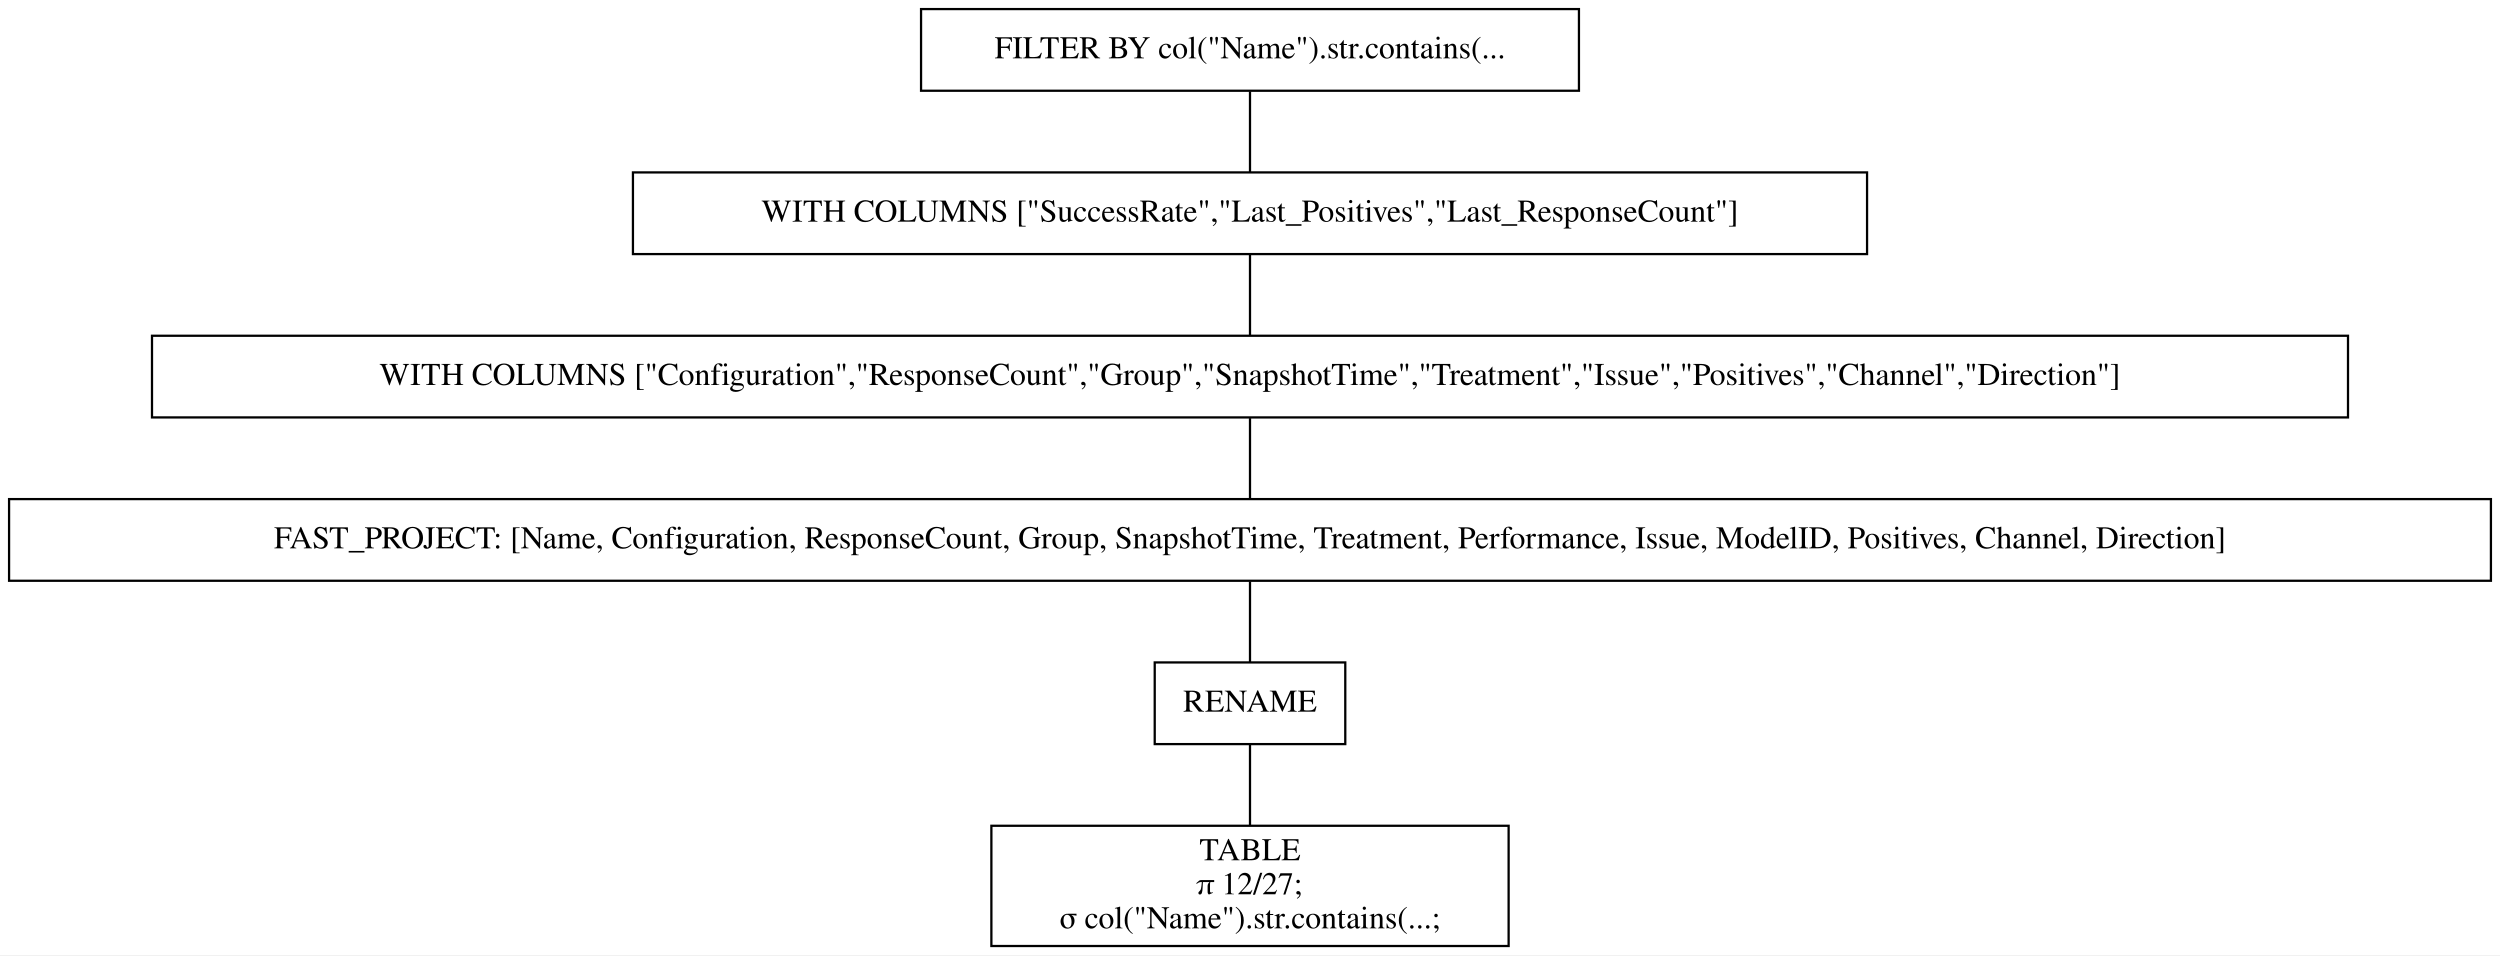
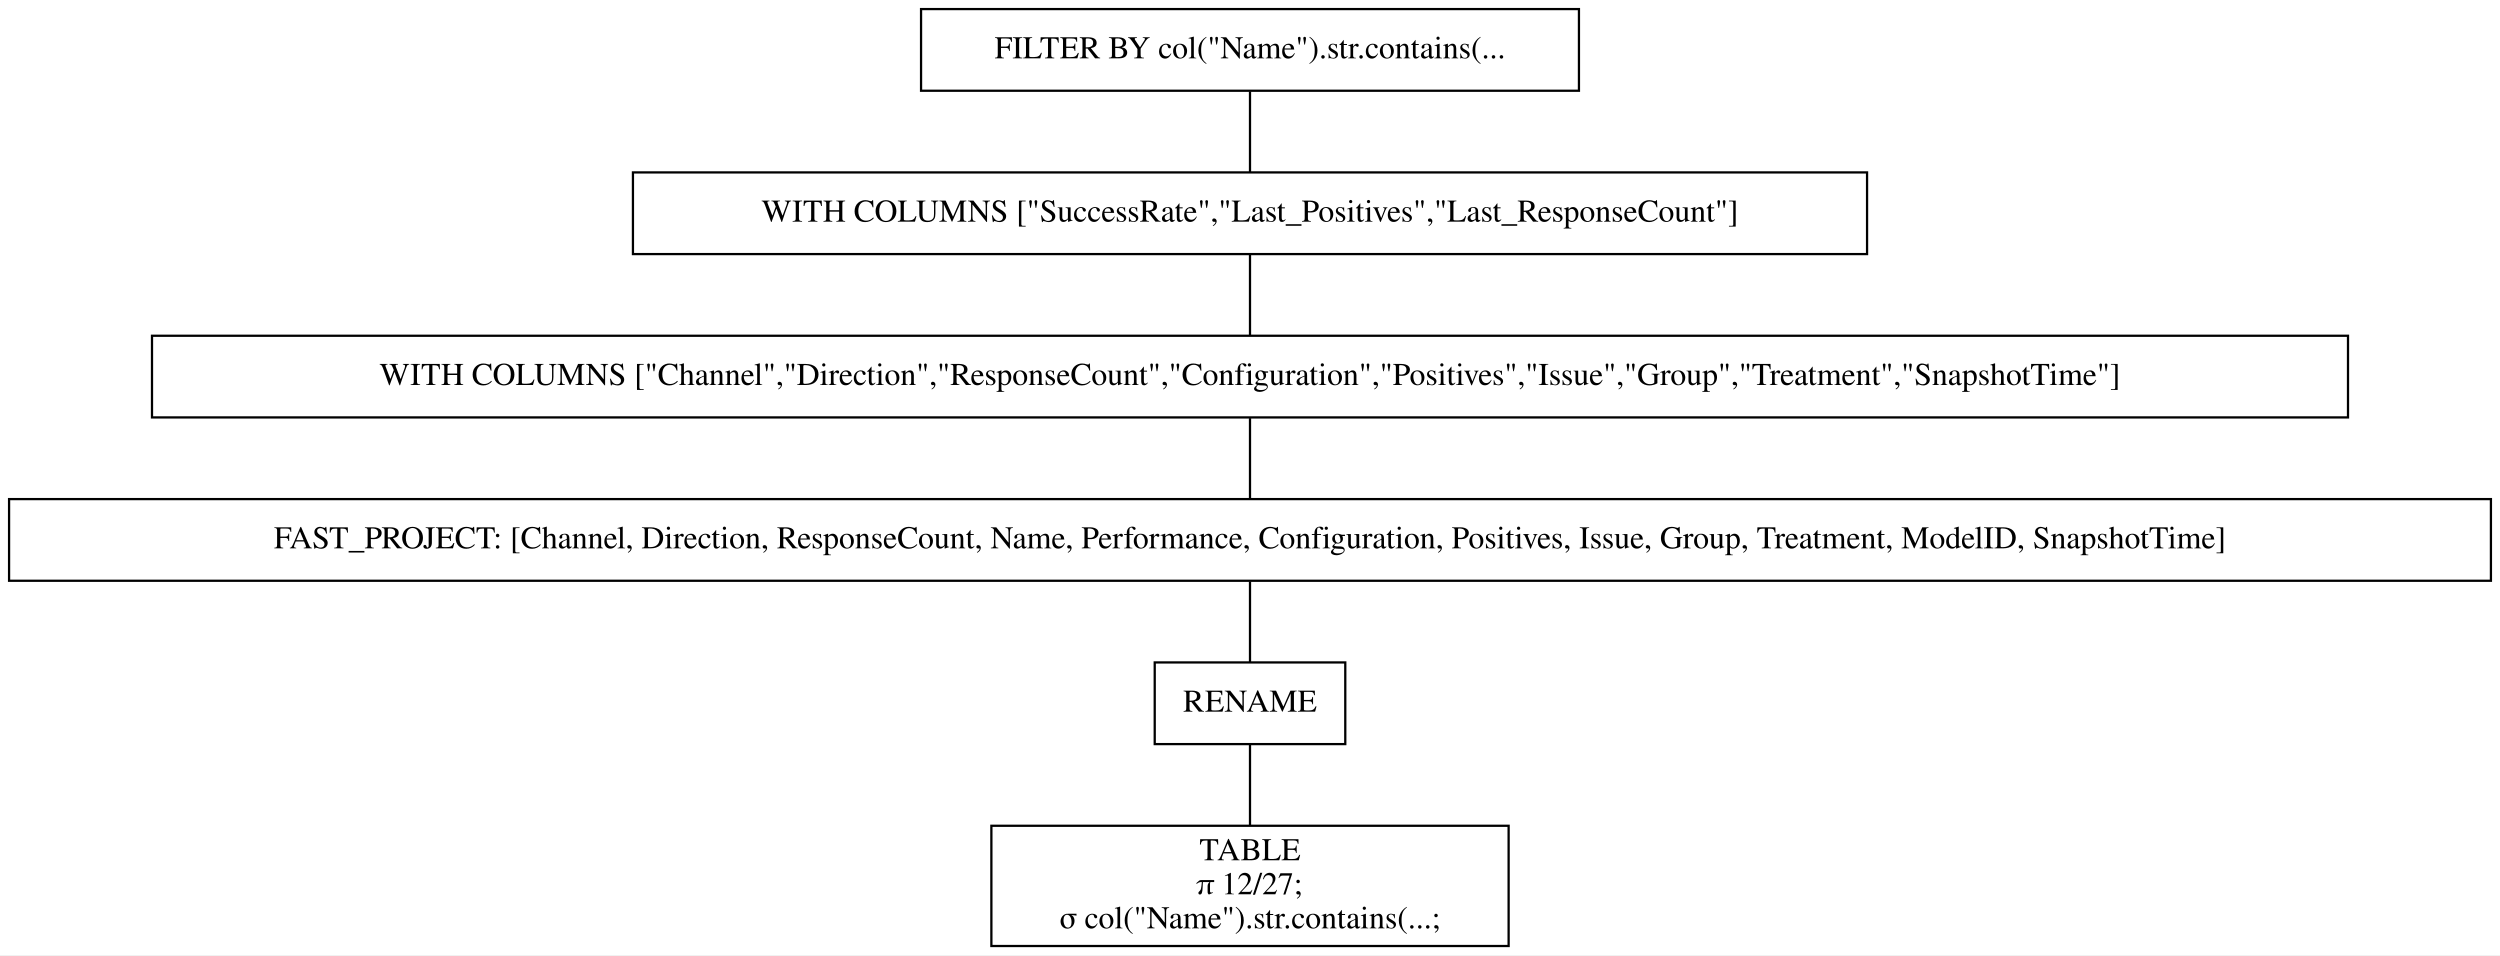
<svg xmlns="http://www.w3.org/2000/svg" width="1102pt" height="421pt" viewBox="0.00 0.00 1102.00 421.00">
  <g id="graph0" class="graph" transform="scale(1 1) rotate(0) translate(4 417)">
    <polygon fill="white" stroke="transparent" points="-4,4 -4,-417 1098,-417 1098,4 -4,4" />
    <g id="node1" class="node">
      <polygon fill="none" stroke="black" points="692,-413 402,-413 402,-377 692,-377 692,-413" />
      <text text-anchor="middle" x="547" y="-391.3" font-family="Times,serif" font-size="14.00">FILTER BY col("Name").str.contains(...</text>
    </g>
    <g id="node2" class="node">
      <polygon fill="none" stroke="black" points="819,-341 275,-341 275,-305 819,-305 819,-341" />
      <text text-anchor="middle" x="547" y="-319.3" font-family="Times,serif" font-size="14.00">WITH COLUMNS ["SuccessRate","Last_Positives","Last_ResponseCount"]</text>
    </g>
    <g id="edge1" class="edge">
      <path fill="none" stroke="black" d="M547,-376.7C547,-365.85 547,-351.92 547,-341.1" />
    </g>
    <g id="node3" class="node">
      <polygon fill="none" stroke="black" points="1031,-269 63,-269 63,-233 1031,-233 1031,-269" />
-       <text text-anchor="middle" x="547" y="-247.3" font-family="Times,serif" font-size="14.00">WITH COLUMNS ["Configuration","ResponseCount","Group","SnapshotTime","Treatment","Issue","Positives","Channel","Direction"]</text>
+       <text text-anchor="middle" x="547" y="-247.3" font-family="Times,serif" font-size="14.00">WITH COLUMNS ["Channel","Direction","ResponseCount","Configuration","Positives","Issue","Group","Treatment","SnapshotTime"]</text>
    </g>
    <g id="edge2" class="edge">
      <path fill="none" stroke="black" d="M547,-304.7C547,-293.85 547,-279.92 547,-269.1" />
    </g>
    <g id="node4" class="node">
      <polygon fill="none" stroke="black" points="1094,-197 0,-197 0,-161 1094,-161 1094,-197" />
-       <text text-anchor="middle" x="547" y="-175.3" font-family="Times,serif" font-size="14.00">FAST_PROJECT: [Name, Configuration, ResponseCount, Group, SnapshotTime, Treatment, Performance, Issue, ModelID, Positives, Channel, Direction]</text>
+       <text text-anchor="middle" x="547" y="-175.3" font-family="Times,serif" font-size="14.00">FAST_PROJECT: [Channel, Direction, ResponseCount, Name, Performance, Configuration, Positives, Issue, Group, Treatment, ModelID, SnapshotTime]</text>
    </g>
    <g id="edge3" class="edge">
      <path fill="none" stroke="black" d="M547,-232.7C547,-221.85 547,-207.92 547,-197.1" />
    </g>
    <g id="node5" class="node">
      <polygon fill="none" stroke="black" points="589,-125 505,-125 505,-89 589,-89 589,-125" />
      <text text-anchor="middle" x="547" y="-103.3" font-family="Times,serif" font-size="14.00">RENAME</text>
    </g>
    <g id="edge4" class="edge">
      <path fill="none" stroke="black" d="M547,-160.7C547,-149.85 547,-135.92 547,-125.1" />
    </g>
    <g id="node6" class="node">
      <polygon fill="none" stroke="black" points="661,-53 433,-53 433,0 661,0 661,-53" />
      <text text-anchor="middle" x="547" y="-37.8" font-family="Times,serif" font-size="14.00">TABLE</text>
      <text text-anchor="middle" x="547" y="-22.8" font-family="Times,serif" font-size="14.00">π 12/27;</text>
      <text text-anchor="middle" x="547" y="-7.8" font-family="Times,serif" font-size="14.00">σ col("Name").str.contains(...;</text>
    </g>
    <g id="edge5" class="edge">
      <path fill="none" stroke="black" d="M547,-88.97C547,-78.51 547,-64.9 547,-53.16" />
    </g>
  </g>
</svg>
